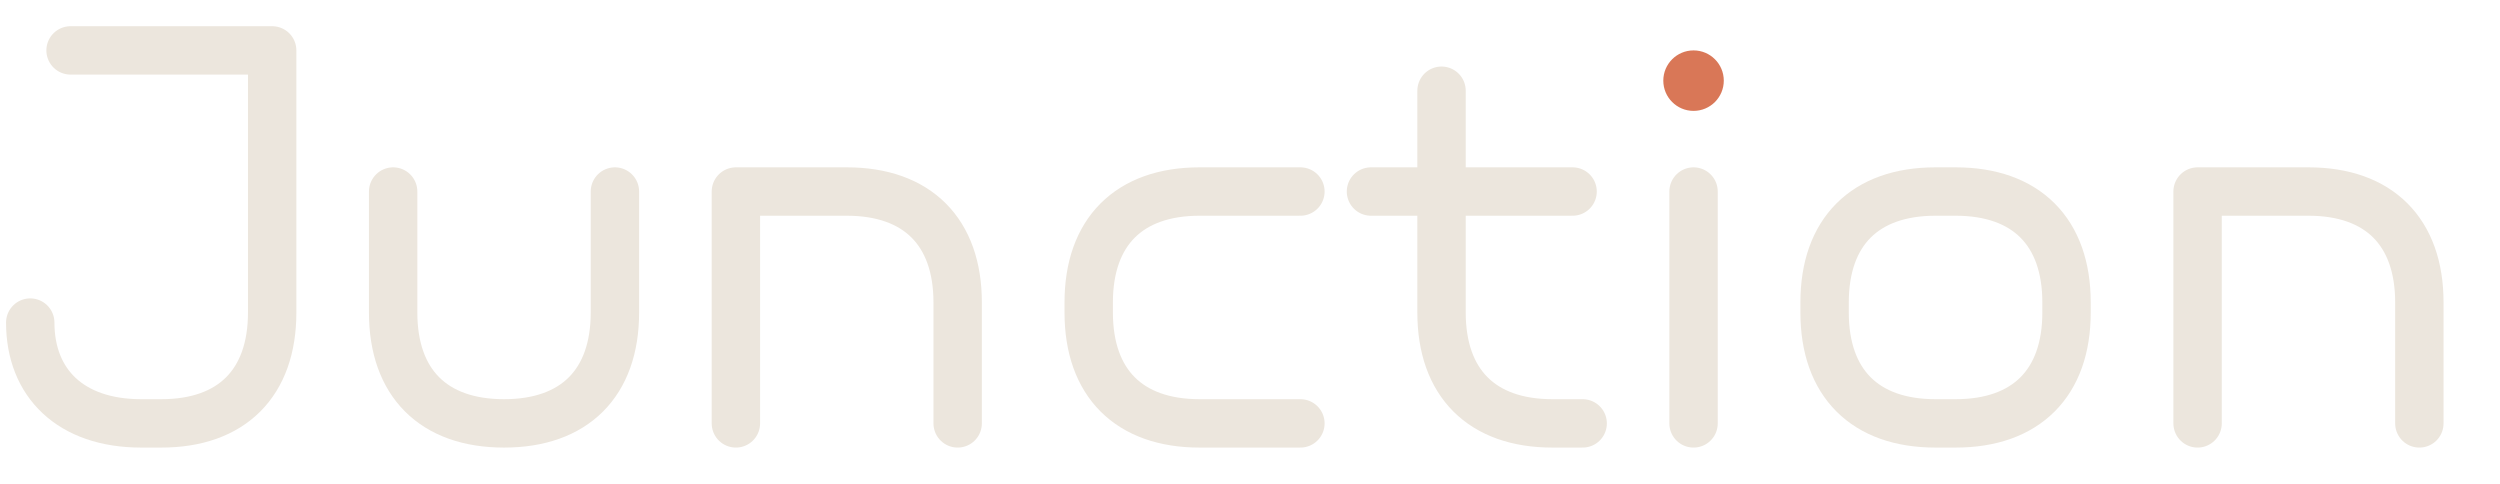
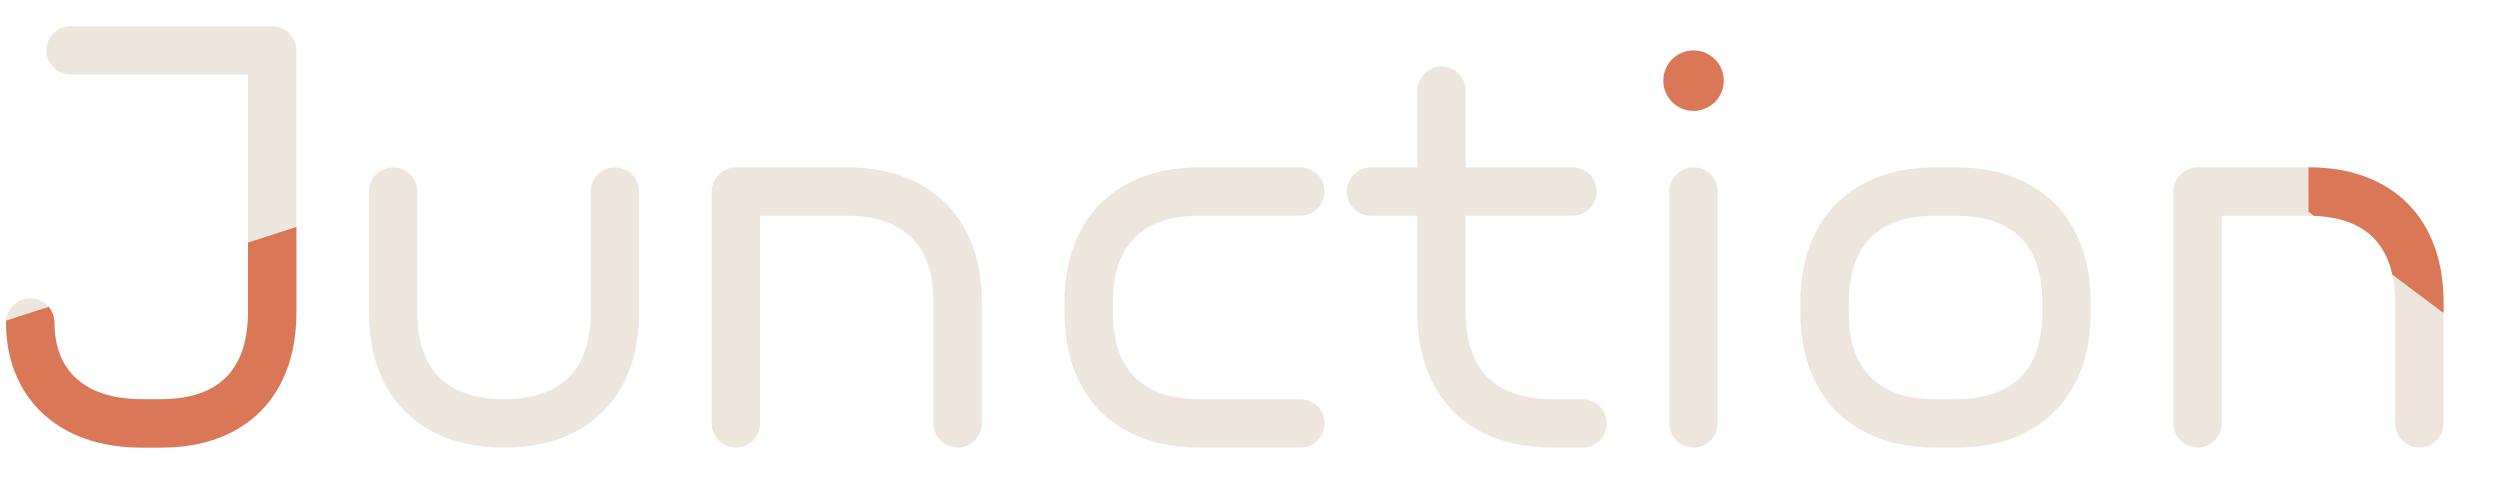
<svg xmlns="http://www.w3.org/2000/svg" width="248" height="48" viewBox="0 2 248 48" fill="none">
+   <defs>
+     <clipPath id="j-turn">
+       <path d="M0 34 31 24v26H0Z" />
+     </clipPath>
+     <clipPath id="n-turn">
+       <path d="M229 15h16v20l-16-12Z" />
+     </clipPath>
+   </defs>
  <g stroke="#ece6dd" stroke-width="4.8" stroke-linecap="round" stroke-linejoin="round">
    <path d="M7 7h20v26c0 7-4 11-11 11h-2C7 44 3 40 3 34" />
    <path d="M39 21v12c0 7 4 11 11 11s11-4 11-11V21" />
    <path d="M73 44V21h11c7 0 11 4 11 11v12" />
    <path d="M129 21h-10c-7 0-11 4-11 11v1c0 7 4 11 11 11h10" />
    <path d="M143 11v22c0 7 4 11 11 11h3M136 21h20" />
    <path d="M168 21v23" />
    <path d="M192 21h2c7 0 11 4 11 11v1c0 7-4 11-11 11h-2c-7 0-11-4-11-11v-1c0-7 4-11 11-11Z" />
    <path d="M218 44V21h11c7 0 11 4 11 11v12" />
  </g>
+   <g stroke="#d97757" stroke-width="4.8" stroke-linecap="round" stroke-linejoin="round">
+     <path clip-path="url(#j-turn)" d="M7 7h20v26c0 7-4 11-11 11h-2C7 44 3 40 3 34" />
+     <path clip-path="url(#n-turn)" d="M218 44V21h11c7 0 11 4 11 11v12" />
+   </g>
  <circle cx="168" cy="10" r="3" fill="#d97757" />
</svg>
